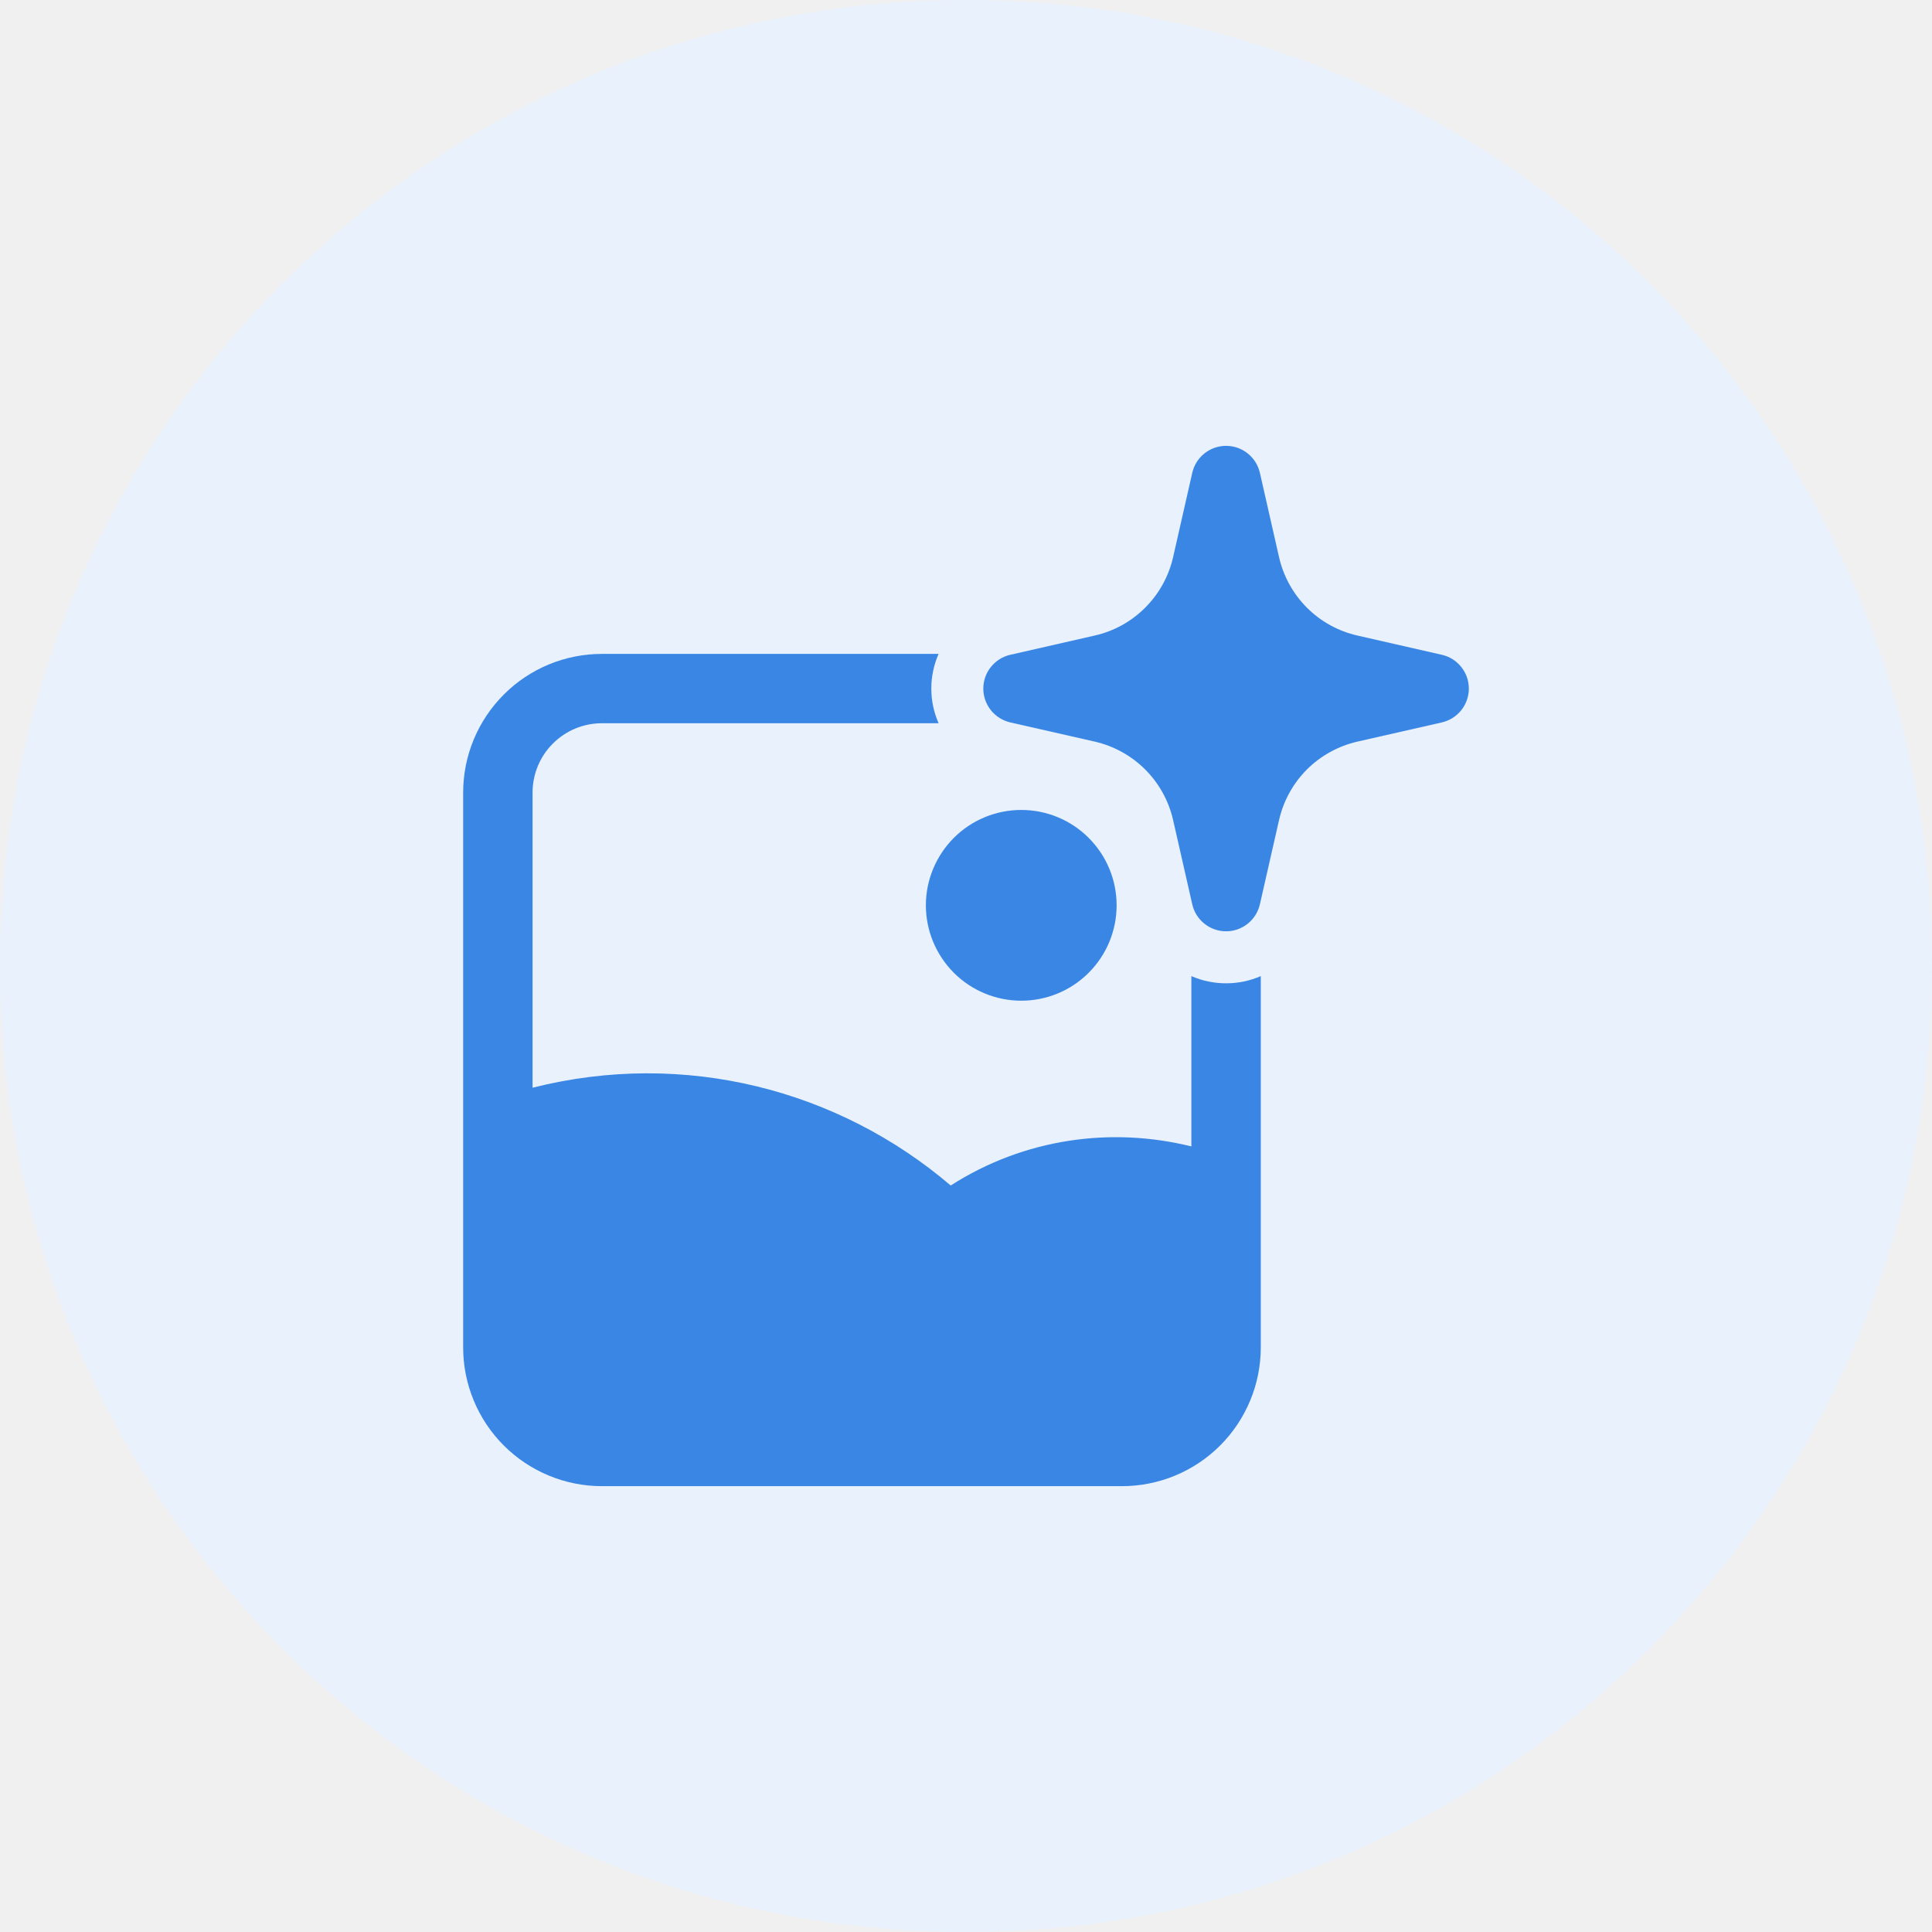
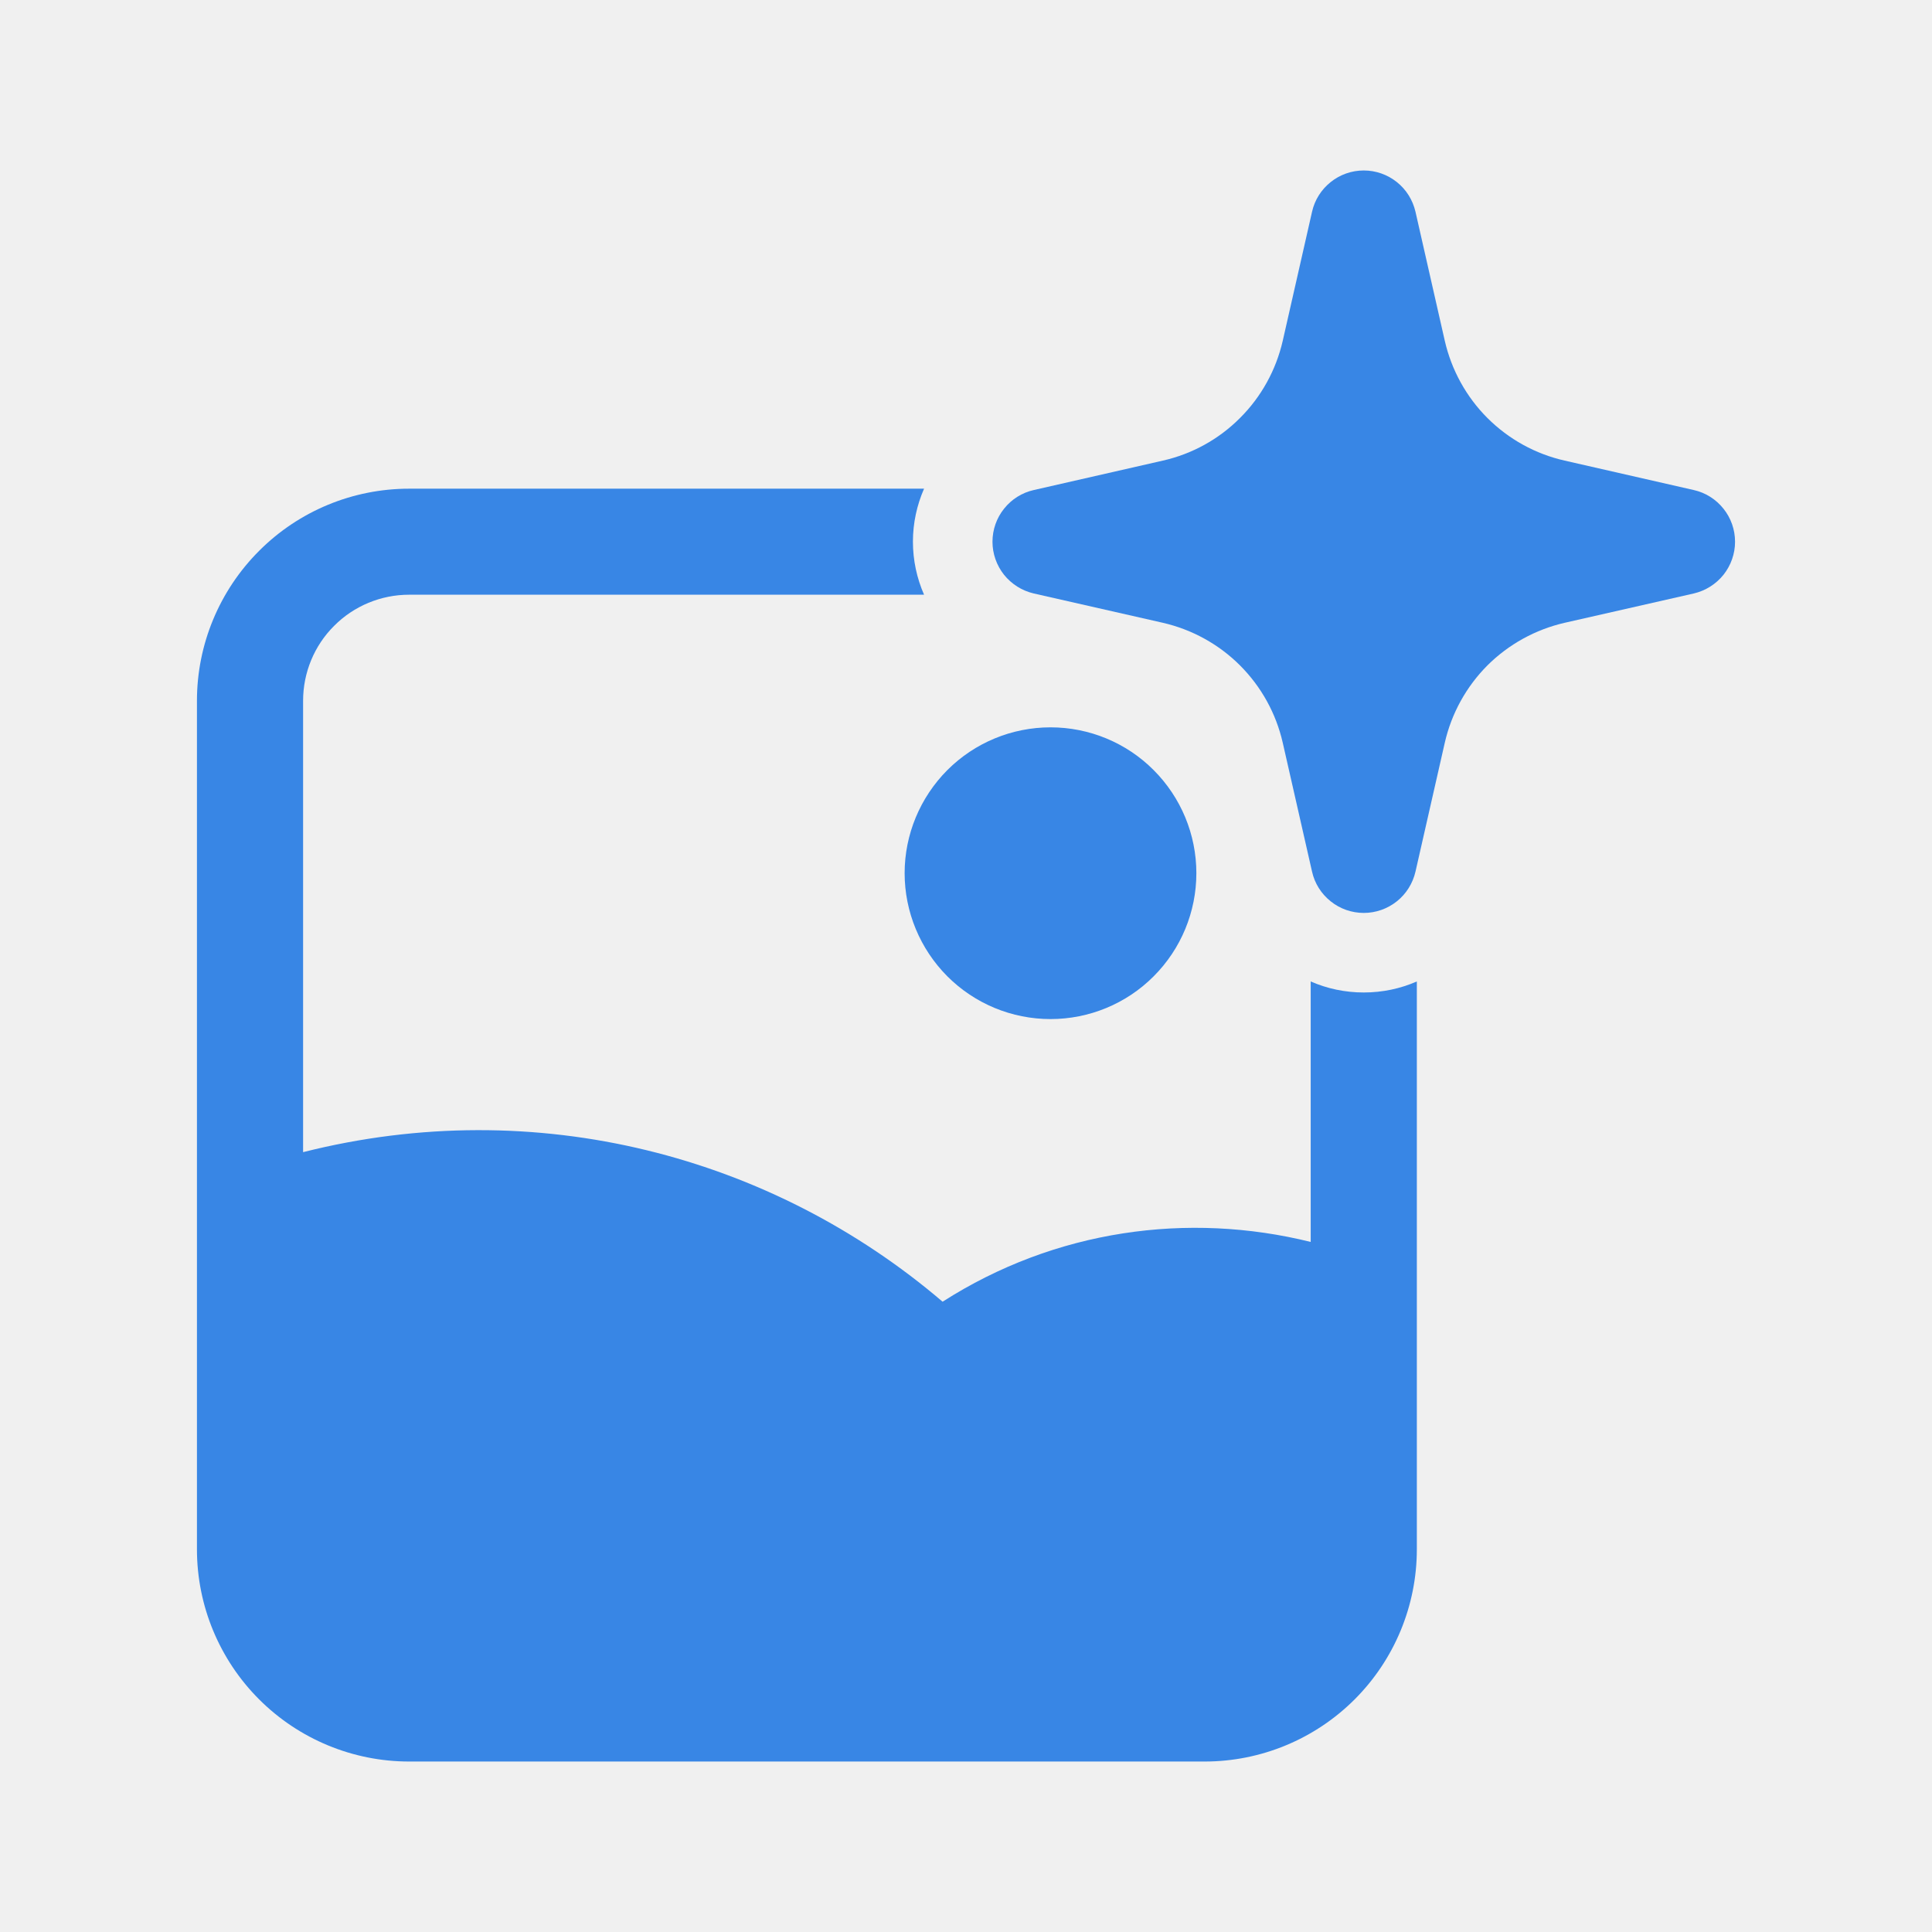
- <svg xmlns="http://www.w3.org/2000/svg" width="26" height="26" viewBox="0 0 26 26" fill="none">
+ <svg xmlns="http://www.w3.org/2000/svg" width="24" height="24" viewBox="4.5 4.5 17 17" fill="none">
  <g clip-path="url(#clip0_5860_11313)">
-     <path d="M26 13C26 5.82 20.18 0 13 0C5.82 0 0 5.82 0 13C0 20.18 5.82 26 13 26C20.18 26 26 20.18 26 13Z" fill="#E8F1FC" />
    <g clip-path="url(#clip1_5860_11313)">
-       <path fill-rule="evenodd" clip-rule="evenodd" d="M16.5 6C16.606 6 16.708 6.036 16.791 6.102C16.874 6.168 16.931 6.26 16.955 6.363L17.213 7.499C17.272 7.756 17.402 7.992 17.588 8.178C17.775 8.365 18.011 8.495 18.268 8.553L19.404 8.812C19.507 8.835 19.599 8.893 19.665 8.976C19.731 9.058 19.767 9.161 19.767 9.267C19.767 9.372 19.731 9.475 19.665 9.558C19.599 9.64 19.507 9.698 19.404 9.722L18.268 9.98C18.011 10.039 17.775 10.169 17.588 10.355C17.402 10.542 17.272 10.777 17.213 11.035L16.955 12.17C16.931 12.273 16.874 12.365 16.791 12.431C16.708 12.497 16.606 12.533 16.5 12.533C16.394 12.533 16.291 12.497 16.209 12.431C16.126 12.365 16.068 12.273 16.045 12.17L15.787 11.035C15.728 10.777 15.598 10.542 15.411 10.355C15.225 10.169 14.989 10.039 14.732 9.98L13.596 9.722C13.493 9.698 13.401 9.64 13.335 9.558C13.269 9.475 13.233 9.372 13.233 9.267C13.233 9.161 13.269 9.058 13.335 8.976C13.401 8.893 13.493 8.835 13.596 8.812L14.732 8.553C14.989 8.495 15.225 8.365 15.411 8.178C15.598 7.992 15.728 7.756 15.787 7.499L16.045 6.363C16.068 6.26 16.126 6.168 16.209 6.102C16.291 6.036 16.394 6 16.5 6ZM13.744 10.9C13.403 10.9 13.077 11.035 12.836 11.276C12.596 11.517 12.46 11.843 12.46 12.183C12.46 12.524 12.596 12.85 12.836 13.091C13.077 13.332 13.403 13.467 13.744 13.467C14.084 13.467 14.411 13.332 14.651 13.091C14.892 12.85 15.027 12.524 15.027 12.183C15.027 11.843 14.892 11.517 14.651 11.276C14.411 11.035 14.084 10.9 13.744 10.9Z" fill="#3986E5" />
-       <path fill-rule="evenodd" clip-rule="evenodd" d="M8.1 8.8H12.631C12.568 8.944 12.533 9.102 12.533 9.266C12.533 9.431 12.568 9.589 12.631 9.733H8.1C7.853 9.733 7.615 9.831 7.44 10.007C7.265 10.181 7.167 10.419 7.167 10.666V14.638C9.221 14.119 11.293 14.672 12.794 15.954C13.786 15.319 14.955 15.161 16.033 15.428V13.136C16.177 13.199 16.335 13.233 16.5 13.233C16.665 13.233 16.823 13.199 16.967 13.136V18.133C16.967 18.628 16.77 19.103 16.42 19.453C16.07 19.803 15.595 20 15.1 20H8.1C7.605 20 7.13 19.803 6.78 19.453C6.43 19.103 6.233 18.628 6.233 18.133V10.666C6.233 10.171 6.43 9.697 6.78 9.347C7.13 8.996 7.605 8.8 8.1 8.8Z" fill="#3986E5" />
+       <path fill-rule="evenodd" clip-rule="evenodd" d="M16.5 6C16.606 6 16.708 6.036 16.791 6.102C16.874 6.168 16.931 6.26 16.955 6.363L17.213 7.499C17.272 7.756 17.402 7.992 17.588 8.178C17.775 8.365 18.011 8.495 18.268 8.553L19.404 8.812C19.507 8.835 19.599 8.893 19.665 8.976C19.731 9.058 19.767 9.161 19.767 9.267C19.767 9.372 19.731 9.475 19.665 9.558C19.599 9.64 19.507 9.698 19.404 9.722L18.268 9.98C18.011 10.039 17.775 10.169 17.588 10.355C17.402 10.542 17.272 10.777 17.213 11.035L16.955 12.17C16.931 12.273 16.874 12.365 16.791 12.431C16.708 12.497 16.606 12.533 16.5 12.533C16.394 12.533 16.291 12.497 16.209 12.431C16.126 12.365 16.068 12.273 16.045 12.17L15.787 11.035C15.728 10.777 15.598 10.542 15.411 10.355C15.225 10.169 14.989 10.039 14.732 9.98L13.596 9.722C13.493 9.698 13.401 9.64 13.335 9.558C13.269 9.475 13.233 9.372 13.233 9.267C13.233 9.161 13.269 9.058 13.335 8.976C13.401 8.893 13.493 8.835 13.596 8.812L14.732 8.553C14.989 8.495 15.225 8.365 15.411 8.178C15.598 7.992 15.728 7.756 15.787 7.499L16.045 6.363C16.068 6.26 16.126 6.168 16.209 6.102C16.291 6.036 16.394 6 16.5 6ZM13.744 10.9C13.403 10.9 13.077 11.035 12.836 11.276C12.596 11.517 12.46 11.843 12.46 12.183C12.46 12.524 12.596 12.85 12.836 13.091C13.077 13.332 13.403 13.467 13.744 13.467C14.084 13.467 14.411 13.332 14.651 13.091C14.892 12.85 15.027 12.524 15.027 12.183C15.027 11.843 14.892 11.517 14.651 11.276C14.411 11.035 14.084 10.9 13.744 10.9Z" fill="#3886E5" />
+       <path fill-rule="evenodd" clip-rule="evenodd" d="M8.1 8.8H12.631C12.568 8.944 12.533 9.102 12.533 9.266C12.533 9.431 12.568 9.589 12.631 9.733H8.1C7.853 9.733 7.615 9.831 7.44 10.007C7.265 10.181 7.167 10.419 7.167 10.666V14.638C9.221 14.119 11.293 14.672 12.794 15.954C13.786 15.319 14.955 15.161 16.033 15.428V13.136C16.177 13.199 16.335 13.233 16.5 13.233C16.665 13.233 16.823 13.199 16.967 13.136V18.133C16.967 18.628 16.77 19.103 16.42 19.453C16.07 19.803 15.595 20 15.1 20H8.1C7.605 20 7.13 19.803 6.78 19.453C6.43 19.103 6.233 18.628 6.233 18.133V10.666C6.233 10.171 6.43 9.697 6.78 9.347C7.13 8.996 7.605 8.8 8.1 8.8Z" fill="#3886E5" />
    </g>
  </g>
  <defs>
    <clipPath id="clip0_5860_11313">
      <rect width="26" height="26" fill="white" />
    </clipPath>
    <clipPath id="clip1_5860_11313">
      <rect width="14" height="14" fill="white" transform="translate(6 6)" />
    </clipPath>
  </defs>
</svg>
